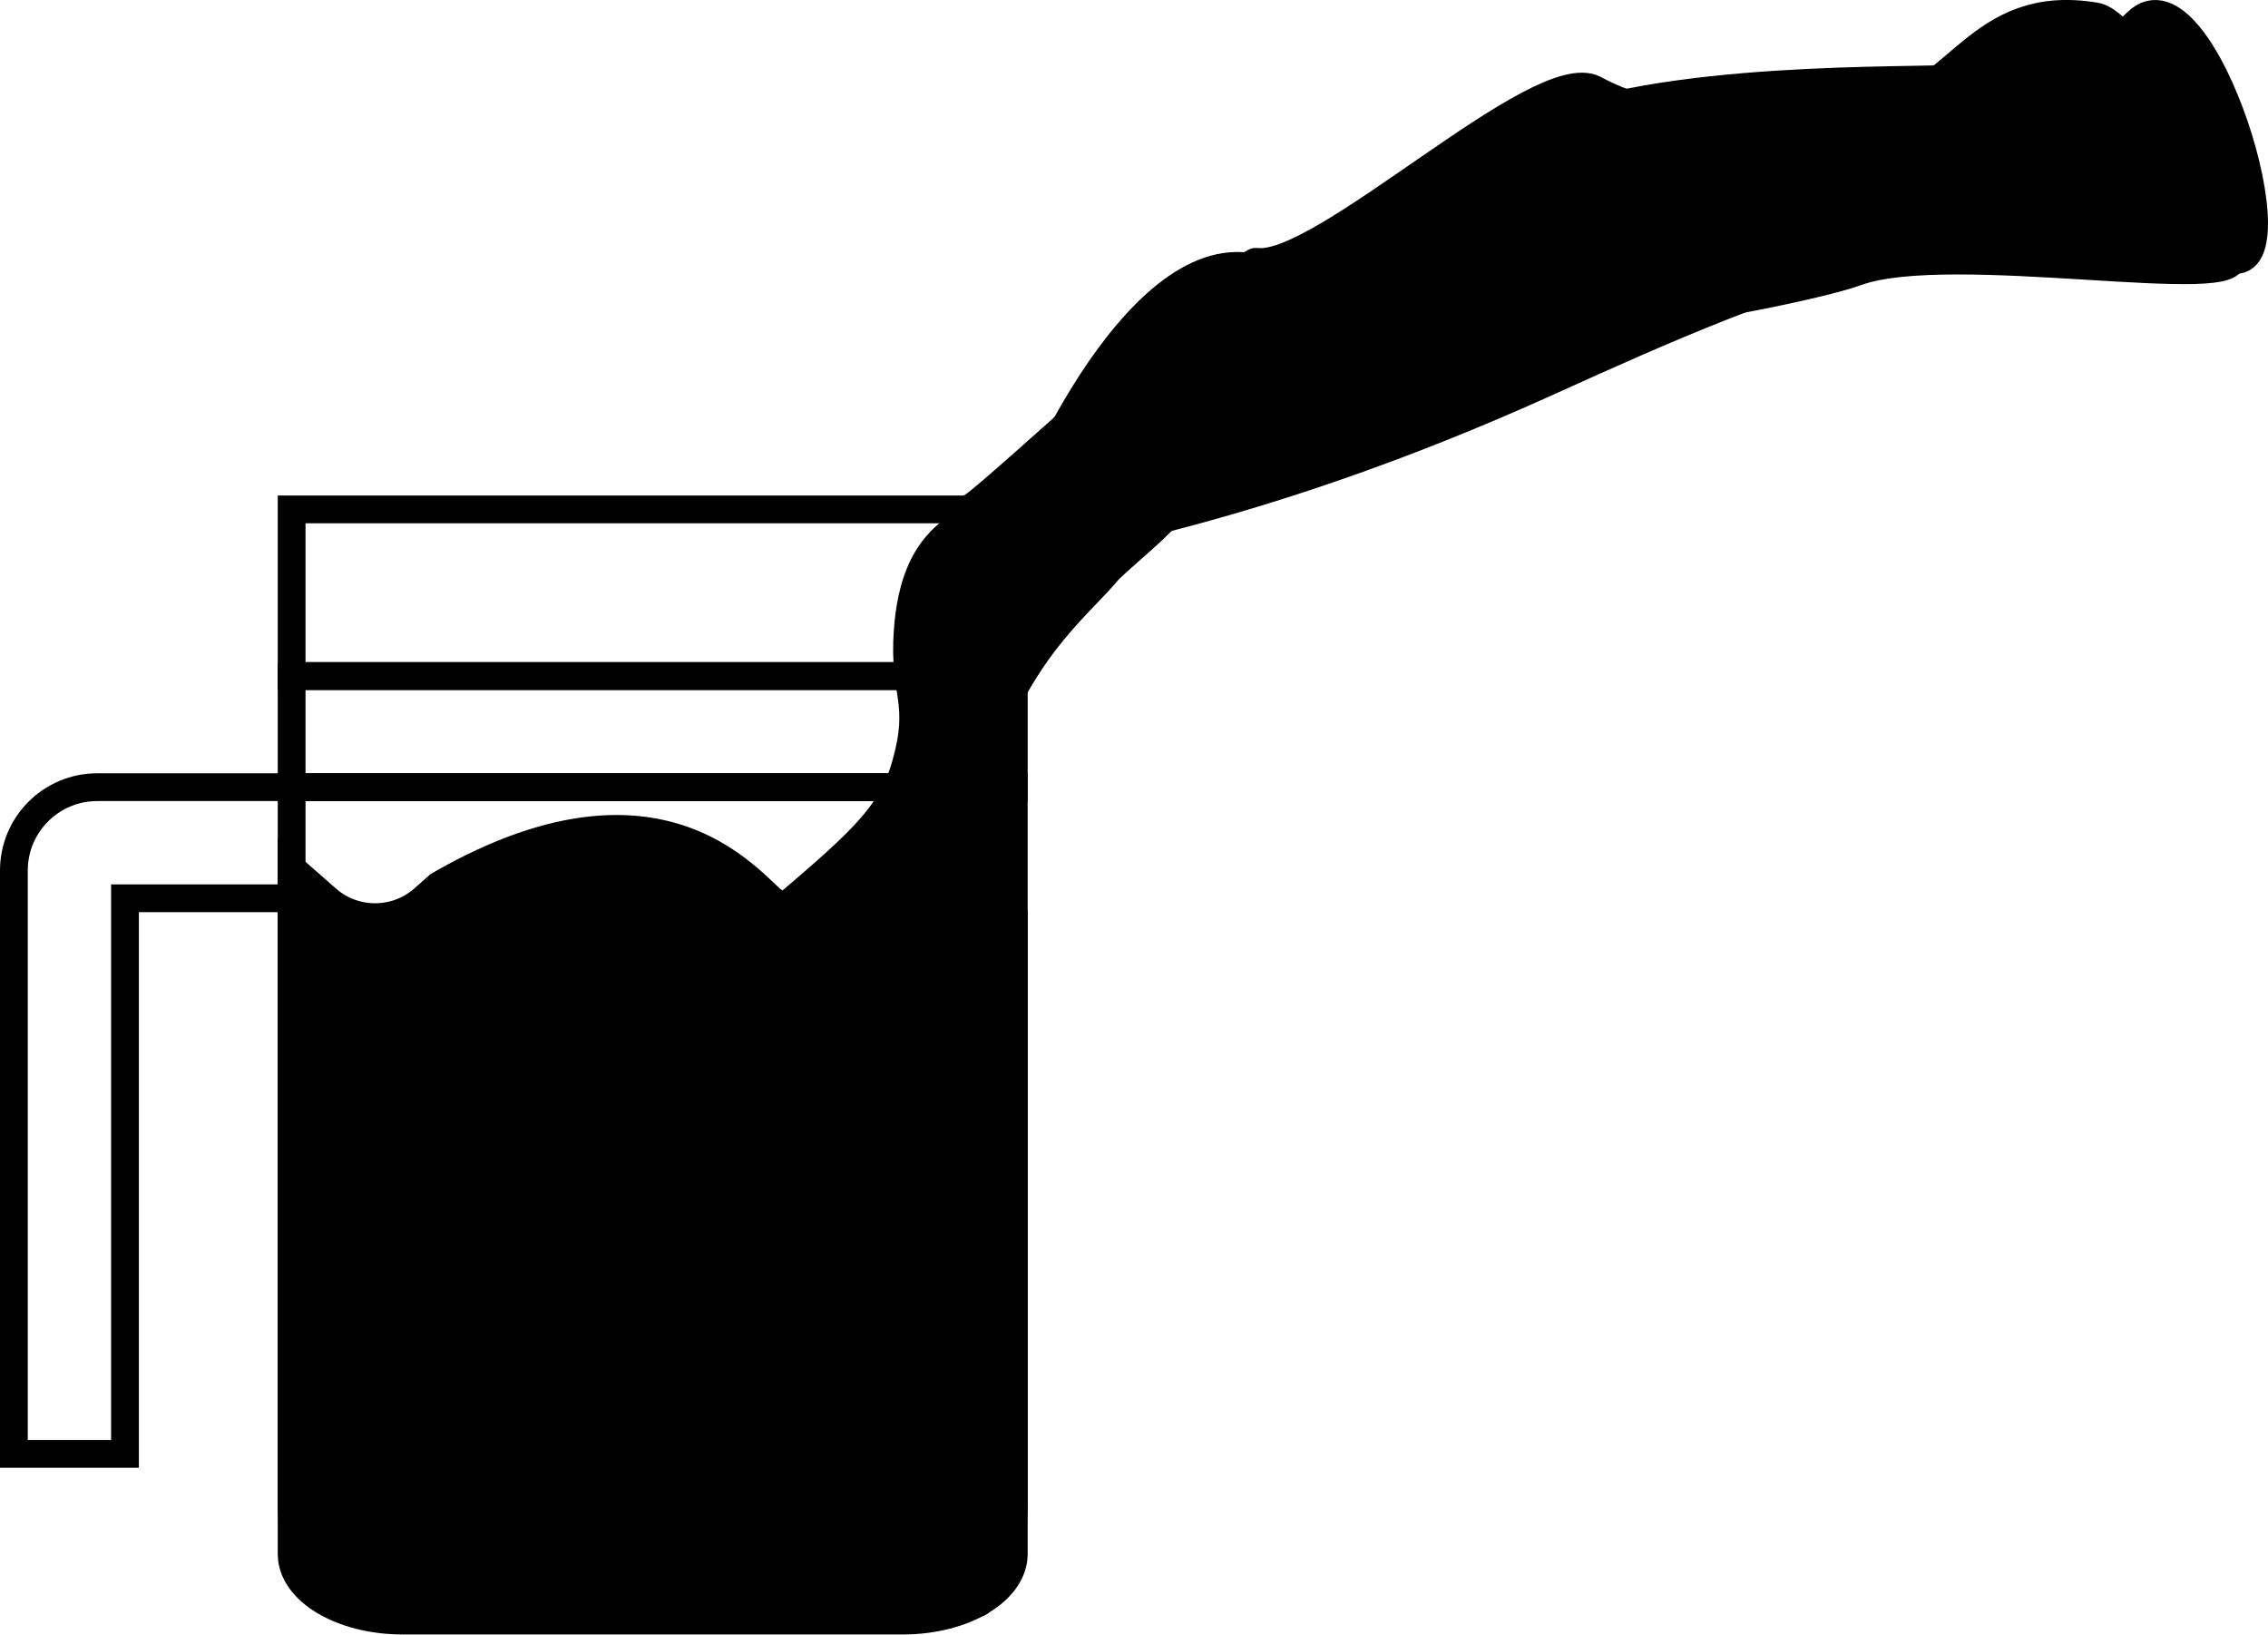
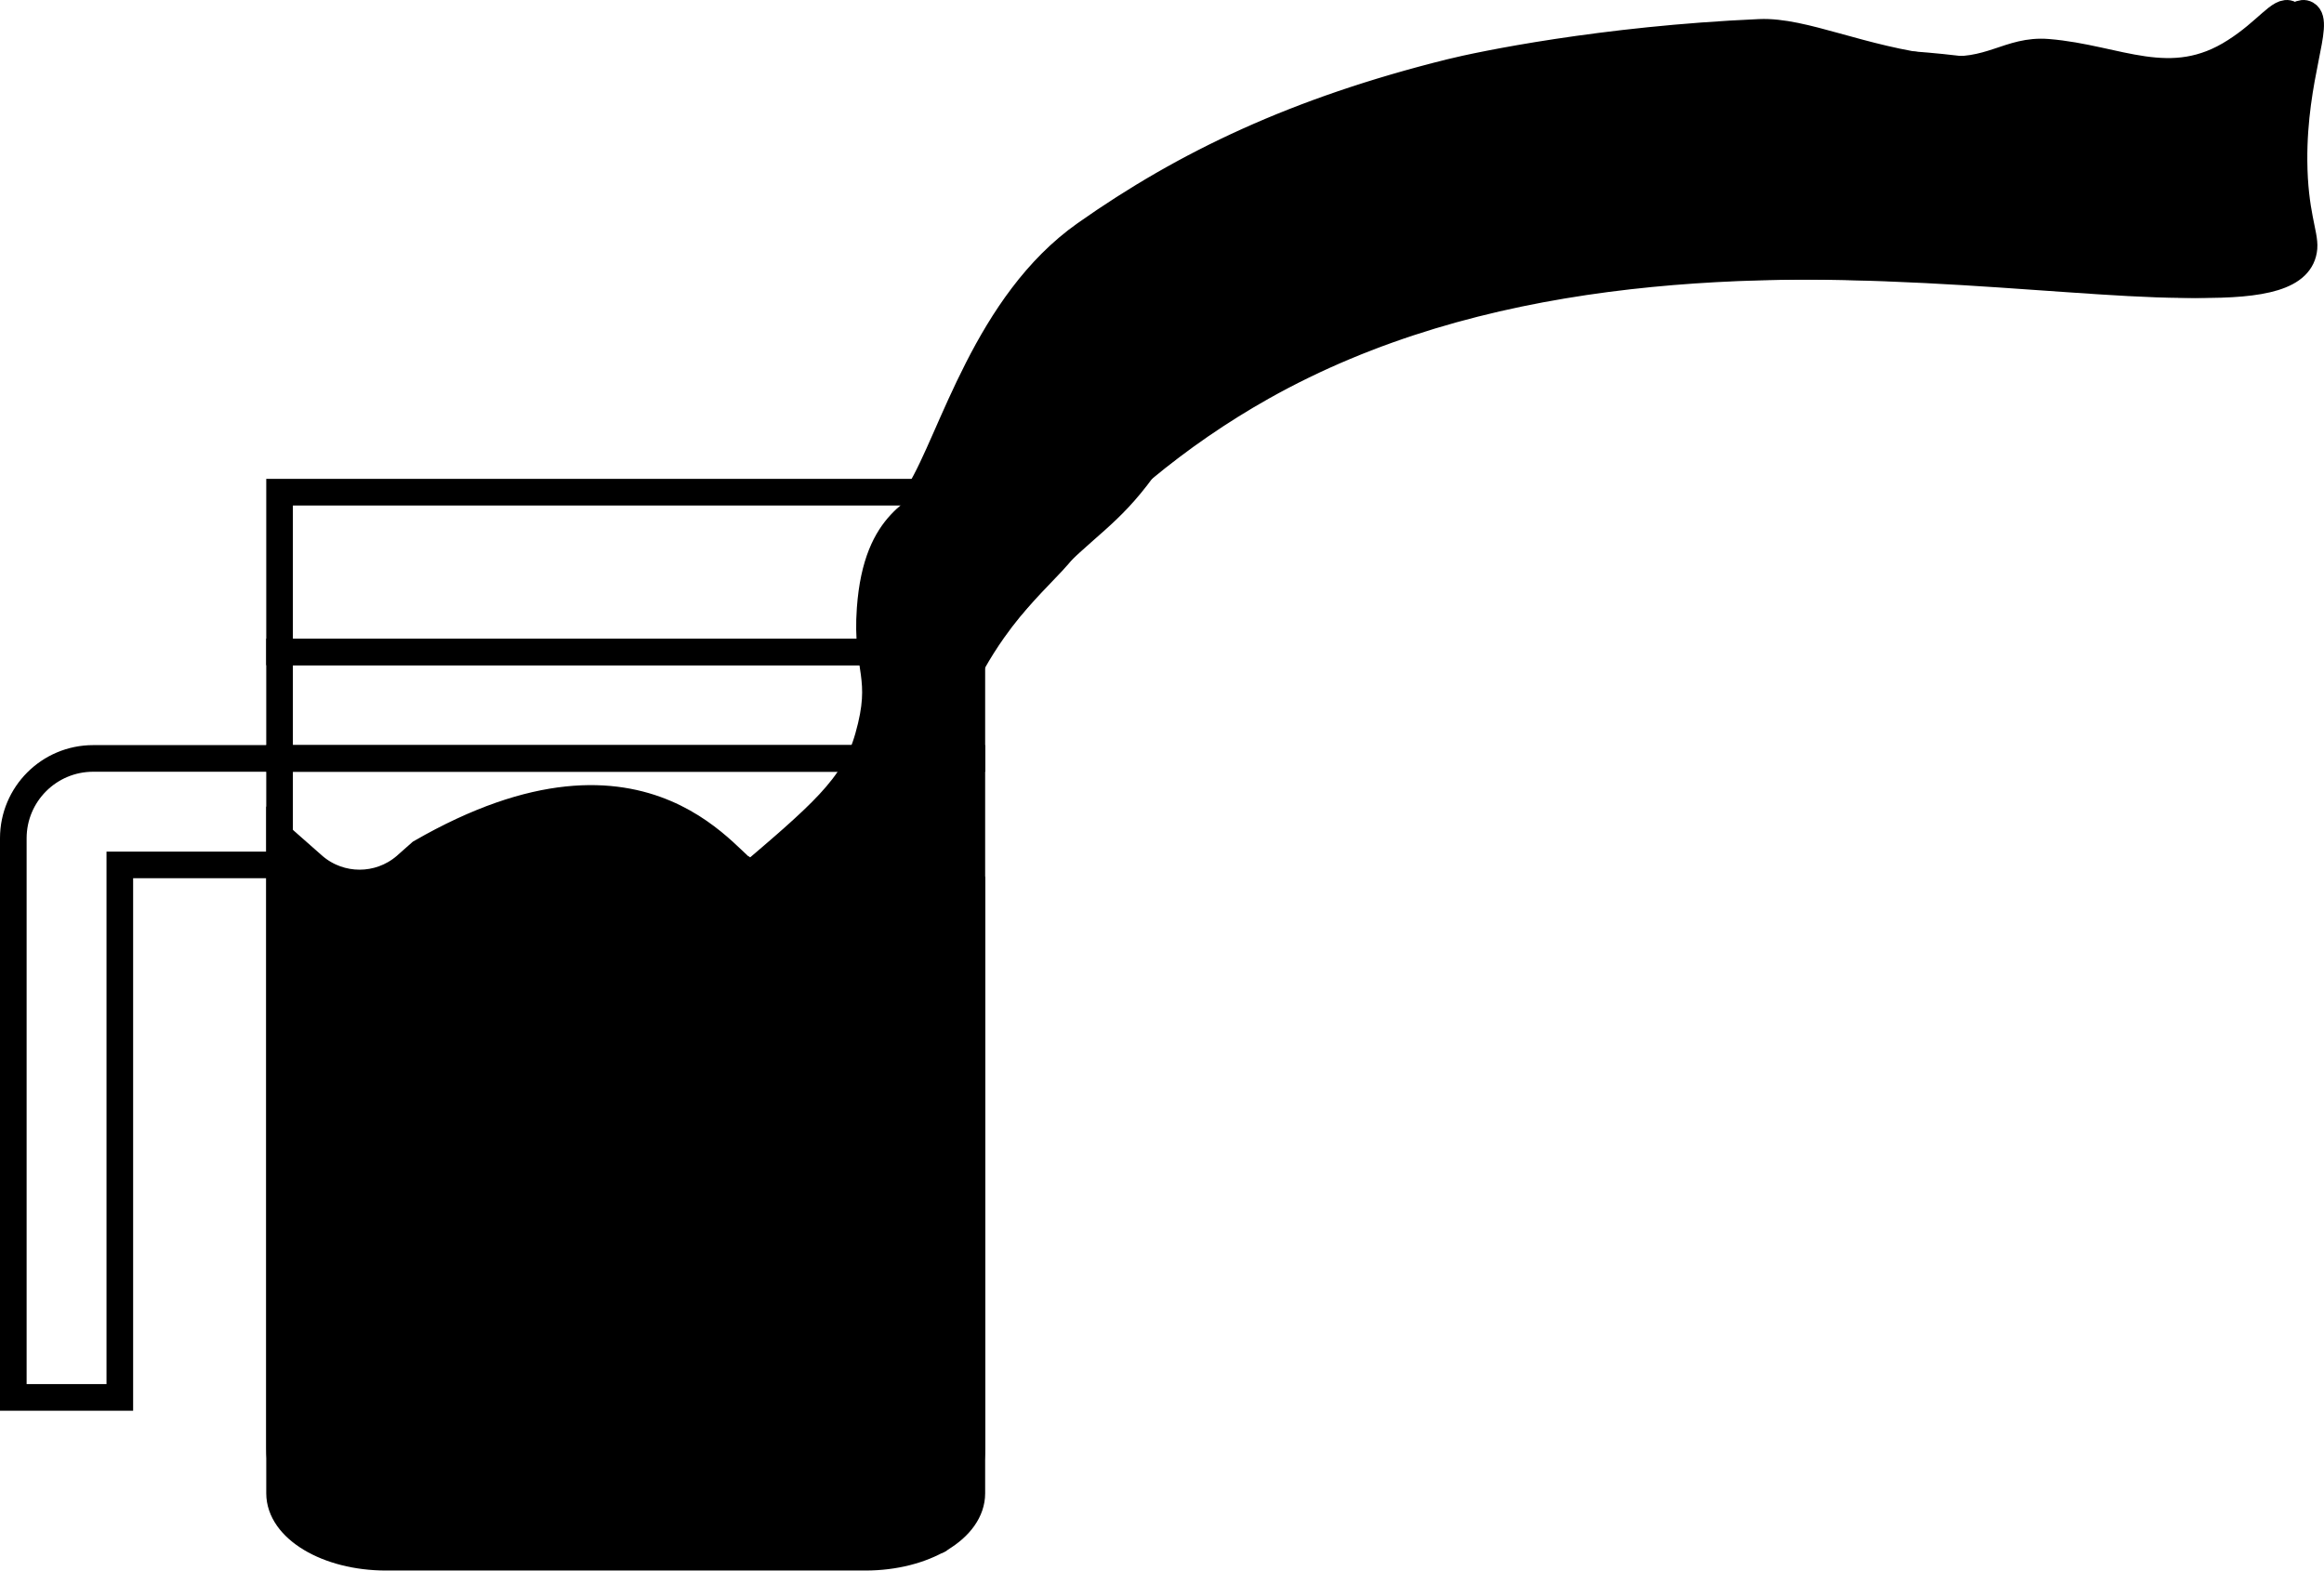
- <svg xmlns="http://www.w3.org/2000/svg" id="flaskSVG" viewBox="0 0 653.25 470.71">
+ <svg xmlns="http://www.w3.org/2000/svg" id="flaskSVG" viewBox="0 0 698.27 471.89">
  <g id="Layer_2" data-name="Layer 2">
-     <g id="Layer_1-2" data-name="Layer 1">
-       <path id="liquid" d="M225.38,261.31c-5.12,0-29.68-46.31-99-6.34l-4.68,4.15a21.13,21.13,0,0,1-27.32,0L84,250V434c0,15.64,14.33,28.32,32,28.32H260c17.67,0,32-12.68,32-28.32V264.13L281.66,255a21.16,21.16,0,0,0-27.32,0l-4.68,4.15a21.13,21.13,0,0,1-27.32,0" stroke="#000" stroke-miterlimit="10" stroke-width="8" />
-       <path d="M84,226.7H292V447.51c0,10.6-14.33,19.2-32,19.2H116c-17.67,0-32-8.6-32-19.2V226.7Z" fill="none" stroke="#000" stroke-miterlimit="10" stroke-width="8" />
-       <path d="M84,226.7H28a24,24,0,0,0-24,24v168H36v-160H84" fill="none" stroke="#000" stroke-miterlimit="10" stroke-width="8" />
-       <path d="M333.46,146.7H84v48H291.88Z" fill="none" stroke="#000" stroke-miterlimit="10" stroke-width="8" />
-       <path d="M292,226.7H84v-32H292Z" fill="none" stroke="#000" stroke-miterlimit="10" stroke-width="8" />
-       <path id="ShiftedLiquid" d="M123.62,373.91c27.86-41.7,27.8-45.58,41.46-60.15,4.22-4.51,21.56-19.22,56.06-48.47,26-22.05,35.43-29.94,39.71-45,5.23-18.38-.72-20.2.59-38.54,2-27.77,15.79-28.72,19.76-35.08.87-1.4,72.95-21.72,62.13-6.91-10.27,14.06-17,16.7-30.66,30.91-16.05,16.68-24.37,12.68-24.37,29.76,0,79.43-2.06,264.34-6.52,261.11C265.52,449.83,98.36,482.29,89.16,444,87,435.08,84.37,432.63,123.62,373.91Z" stroke="#000" stroke-miterlimit="10" stroke-width="8" />
-       <path id="pouringLiquid2" d="M292,158.56c-.05-8.05,31.55-84,65.79-81.95,20.24,1.2,57.4-21.11,78.55-35.39,28.54-19.28,107-17.74,123.46-18.48,30.07-1.37,45.93-6.86,55.78-16.4,18.69-18.1,47.25,75,26.32,68.17C575.33,52.9,514.12,79,445.79,110,358.16,149.69,298.22,156.88,292,158.56" stroke="#000" stroke-miterlimit="10" stroke-width="8" />
-       <path id="pouringliquidOne" d="M361.75,75.38c18.93,2.72,81.69-58.09,97.54-49.64C476.43,34.89,492,35.18,539.87,31c24-2.1,29.46-32,63.65-26.28C617.29,7,639.3,66.89,642.65,73.63c5.67,11.42-81.18-5.19-108,4.73-10.1,3.74-58.67,14-80,13-10.64-.47-18.32,31.46-53.72,27.8-33.87-3.5-39.84,19.64-45.09,22.46-19.68,10.58-34.38,4.94-40.77,6.1-22.77,4.14-34.72-2-34.72-2C288.49,140,358.82,75,361.75,75.38Z" stroke="#000" stroke-miterlimit="10" stroke-width="8" />
-       <path id="startingPoint" d="M267.79,204.32c-.28-1.74-.47-2.88-.62-4.51,0,0-.13-9.32,3-25.83,4-21,61.46-68.72,49.06-45.61-3.31,6.17,8.19,13.51,6.76,21.81-2.53,14.64-14.4,19.31-27.55,37.93-18.1,25.62-18.59,49.29-23.18,49.34C273.28,237.47,271.45,226.42,267.79,204.32Z" stroke="#000" stroke-miterlimit="10" stroke-width="8" />
+     <g>
+       <path id="liquid" d="M225.38,262.49c-5.12,0-29.68-46.3-99-6.33l-4.68,4.14a21.13,21.13,0,0,1-27.32,0L84,251.15V435.22c0,15.63,14.33,28.31,32,28.31H260c17.67,0,32-12.68,32-28.31V265.31l-10.34-9.15a21.13,21.13,0,0,0-27.32,0l-4.68,4.14a21.13,21.13,0,0,1-27.32,0" stroke="#000" stroke-miterlimit="10" stroke-width="8" />
+       <path d="M84,227.88H292V448.69c0,10.6-14.33,19.2-32,19.2H116c-17.67,0-32-8.6-32-19.2V227.88Z" fill="none" stroke="#000" stroke-miterlimit="10" stroke-width="8" />
+       <path d="M84,227.88H28a24,24,0,0,0-24,24v168H36v-160H84" fill="none" stroke="#000" stroke-miterlimit="10" stroke-width="8" />
+       <path d="M333.46,147.88H84v48H291.88Z" fill="none" stroke="#000" stroke-miterlimit="10" stroke-width="8" />
+       <path d="M292,227.88H84v-32H292Z" fill="none" stroke="#000" stroke-miterlimit="10" stroke-width="8" />
+       <path id="ShiftedLiquid" d="M123.62,375.09c27.86-41.7,27.8-45.58,41.46-60.15,4.22-4.5,21.56-19.22,56.06-48.47,26-22.05,35.43-29.93,39.71-45,5.23-18.37-.72-20.19.59-38.54,2-27.77,15.79-28.72,19.76-35.08.87-1.4,72.95-21.72,62.13-6.9-10.27,14.05-17,16.69-30.66,30.9-16.05,16.69-24.37,12.68-24.37,29.77,0,79.42-2.06,264.33-6.52,261.11C265.52,451,98.36,483.48,89.16,445.17,87,436.26,84.37,433.82,123.62,375.09Z" stroke="#000" stroke-miterlimit="10" stroke-width="8" />
+       <path id="startingPoint" d="M267.79,205.5c-.28-1.74-.47-2.88-.62-4.51,0,0-.13-9.32,3-25.82,4-21,61.46-68.72,49.06-45.61-3.31,6.16,8.19,13.5,6.76,21.81-2.53,14.64-14.4,19.3-27.55,37.92-18.1,25.62-18.59,49.29-23.18,49.34C273.28,238.66,271.45,227.61,267.79,205.5Z" stroke="#000" stroke-miterlimit="10" stroke-width="8" />
+       <path id="pouringliquidOne" d="M281.2,147.88c9.95-16.32,28-46.24,57.64-67.12,30.13-21.22,50.3-35.89,96.39-47.38a513,513,0,0,1,97.13-14.2c13.33-.57,31.59-1.28,55.3,1.5,15.32,1.79,13.63,2.79,25.4,3.73,21.07,1.7,44.09,3.56,63.51-9C686.13,9.29,690.17,2.64,693,4.24c4.34,2.44-3.93,18.63-3.74,44.08.12,15.67,3.35,22,3,26.16-3,35.12-182.62-31.53-313.07,41.84A242.7,242.7,0,0,0,343.33,141" stroke="#000" stroke-miterlimit="10" stroke-width="8" />
+       <path id="pouringLiquid2" d="M276.22,147.88c9.95-16.32,20.26-56.7,49.9-77.58,30.13-21.22,63.46-37.08,109.55-48.57,9.05-2.25,45.64-9.91,93-12,13.32-.58,30.34,8.12,54,10.9,15.33,1.79,20.85-5.87,32.62-4.92,21.07,1.69,36.87,12.21,56.29-.31C681.15,9.29,685.19,2.64,688,4.24c4.35,2.44-3.93,18.63-3.73,44.08.12,15.67,3.34,22,3,26.16-3,35.12-182.63-31.53-313.08,41.84-16.14,9.08-24.16,23.47-35.86,24.66" stroke="#000" stroke-miterlimit="10" stroke-width="8" />
    </g>
  </g>
</svg>
